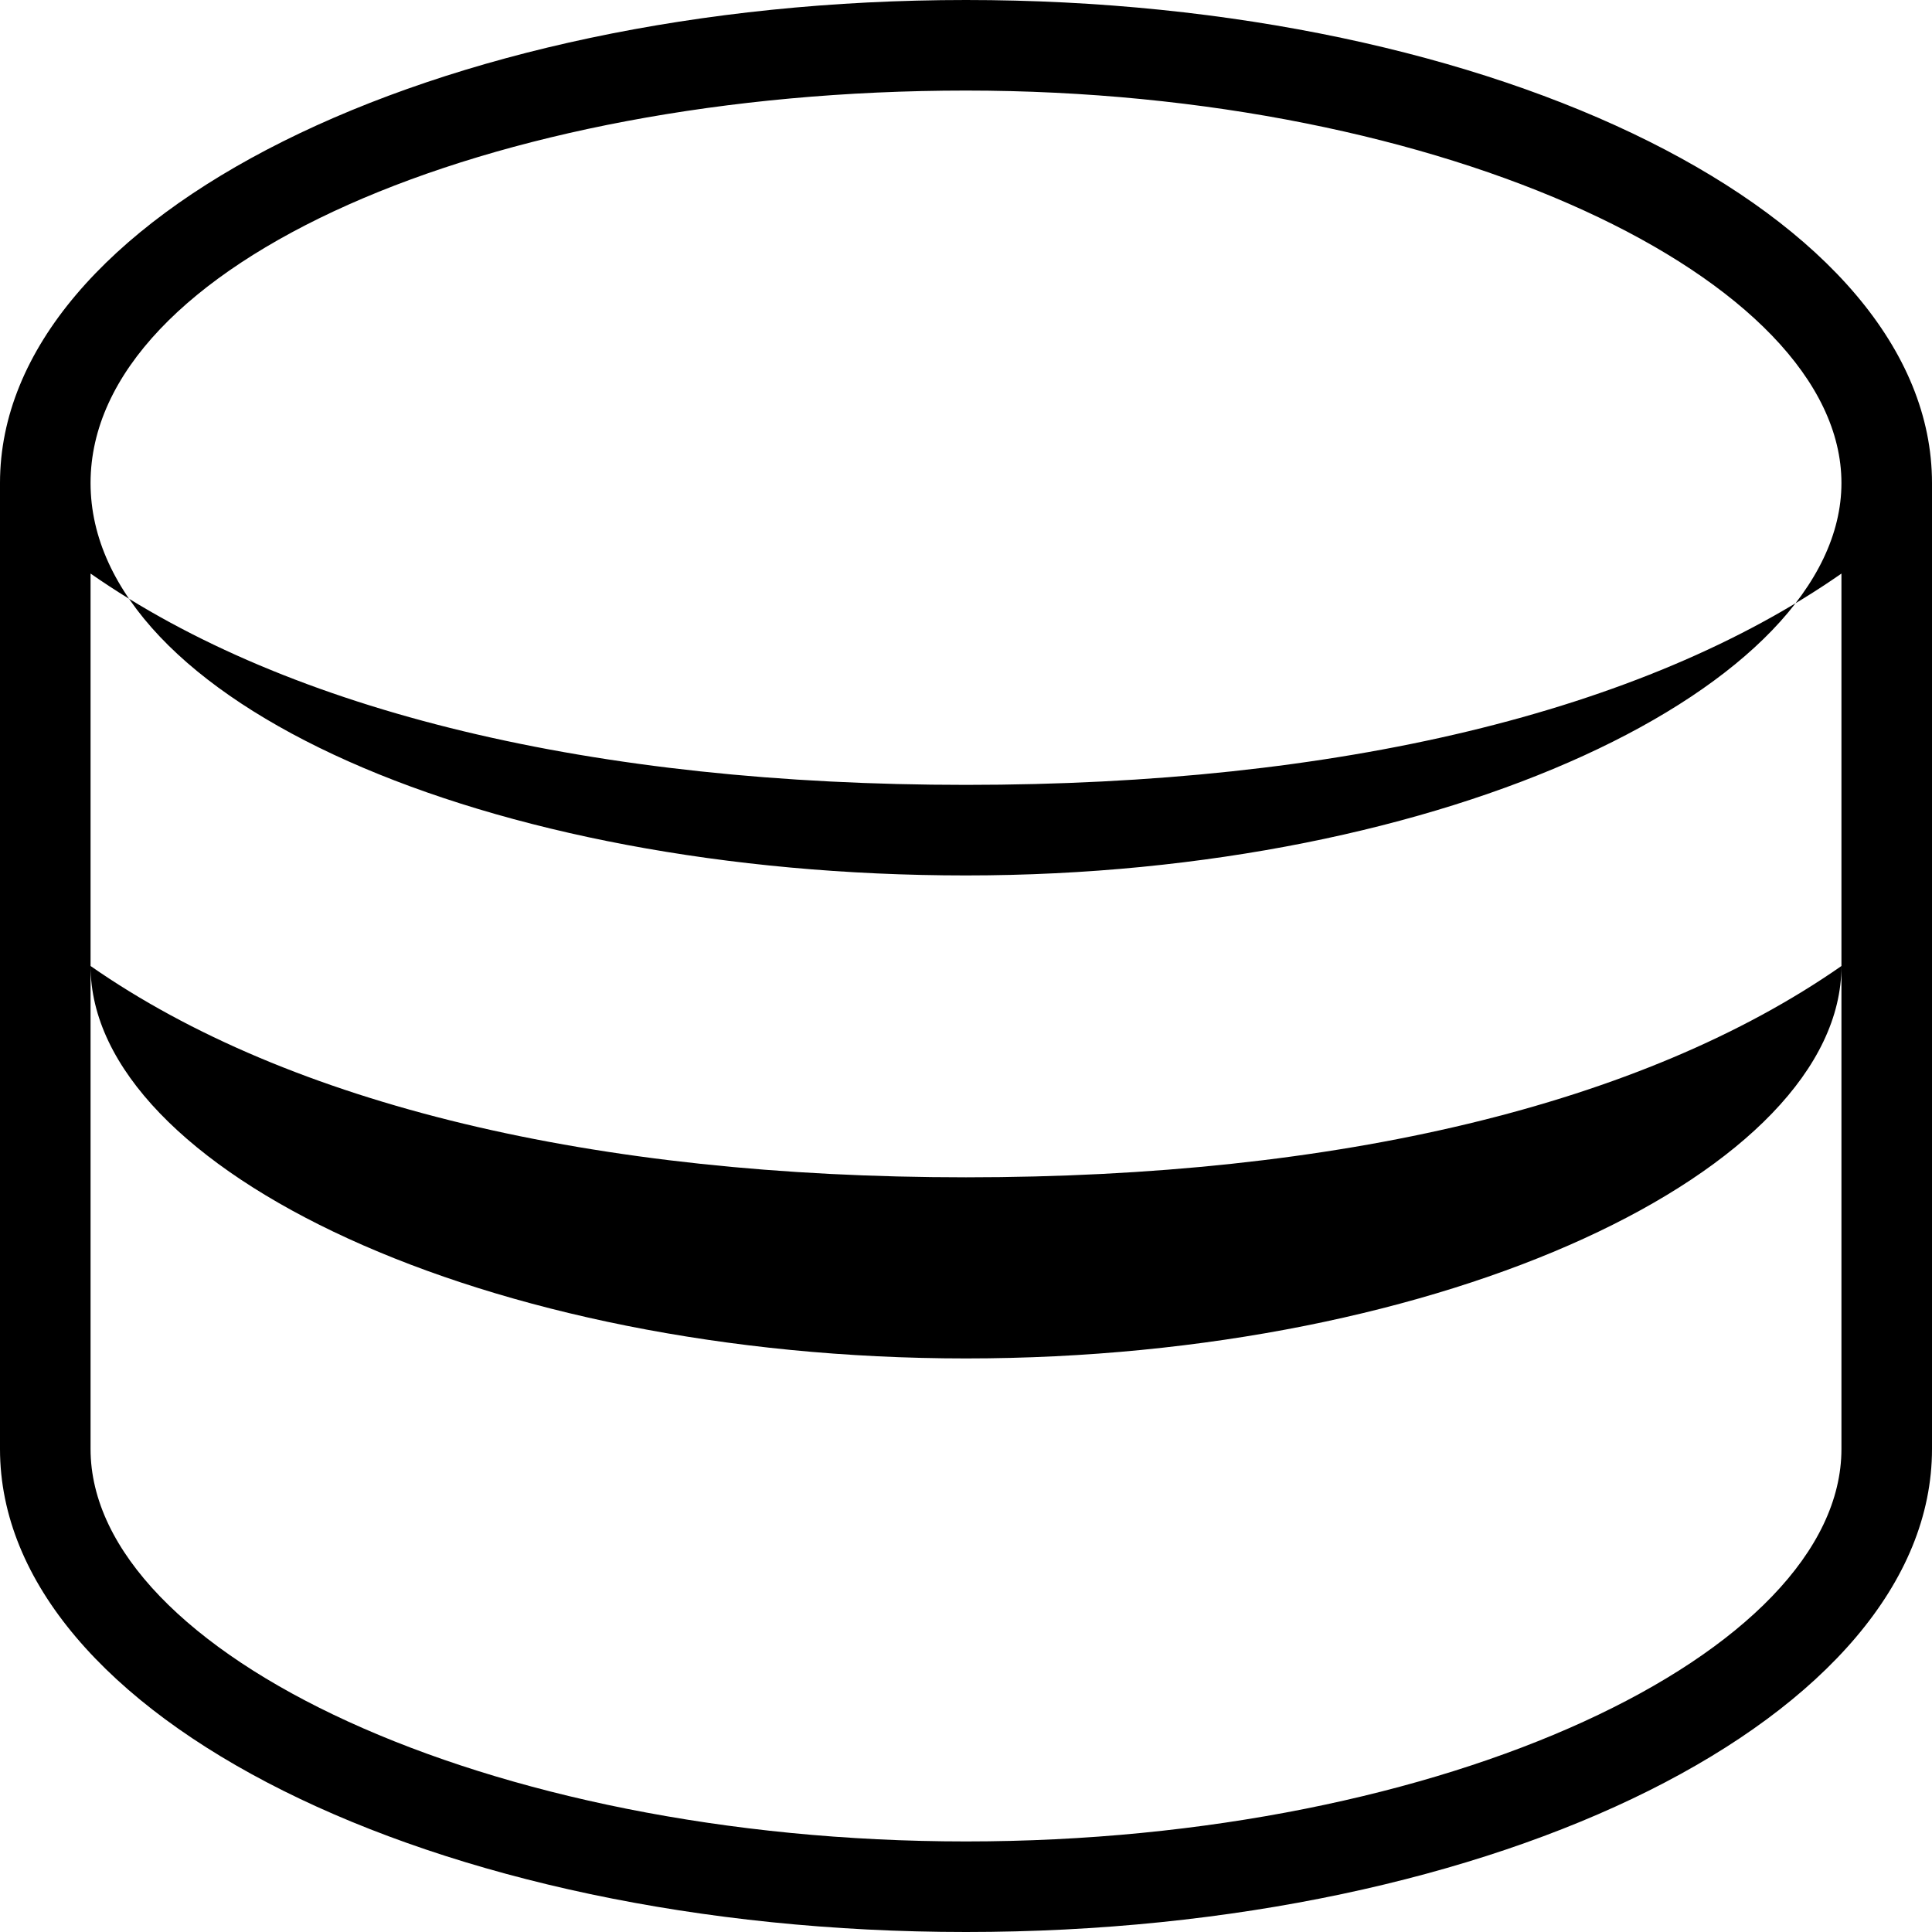
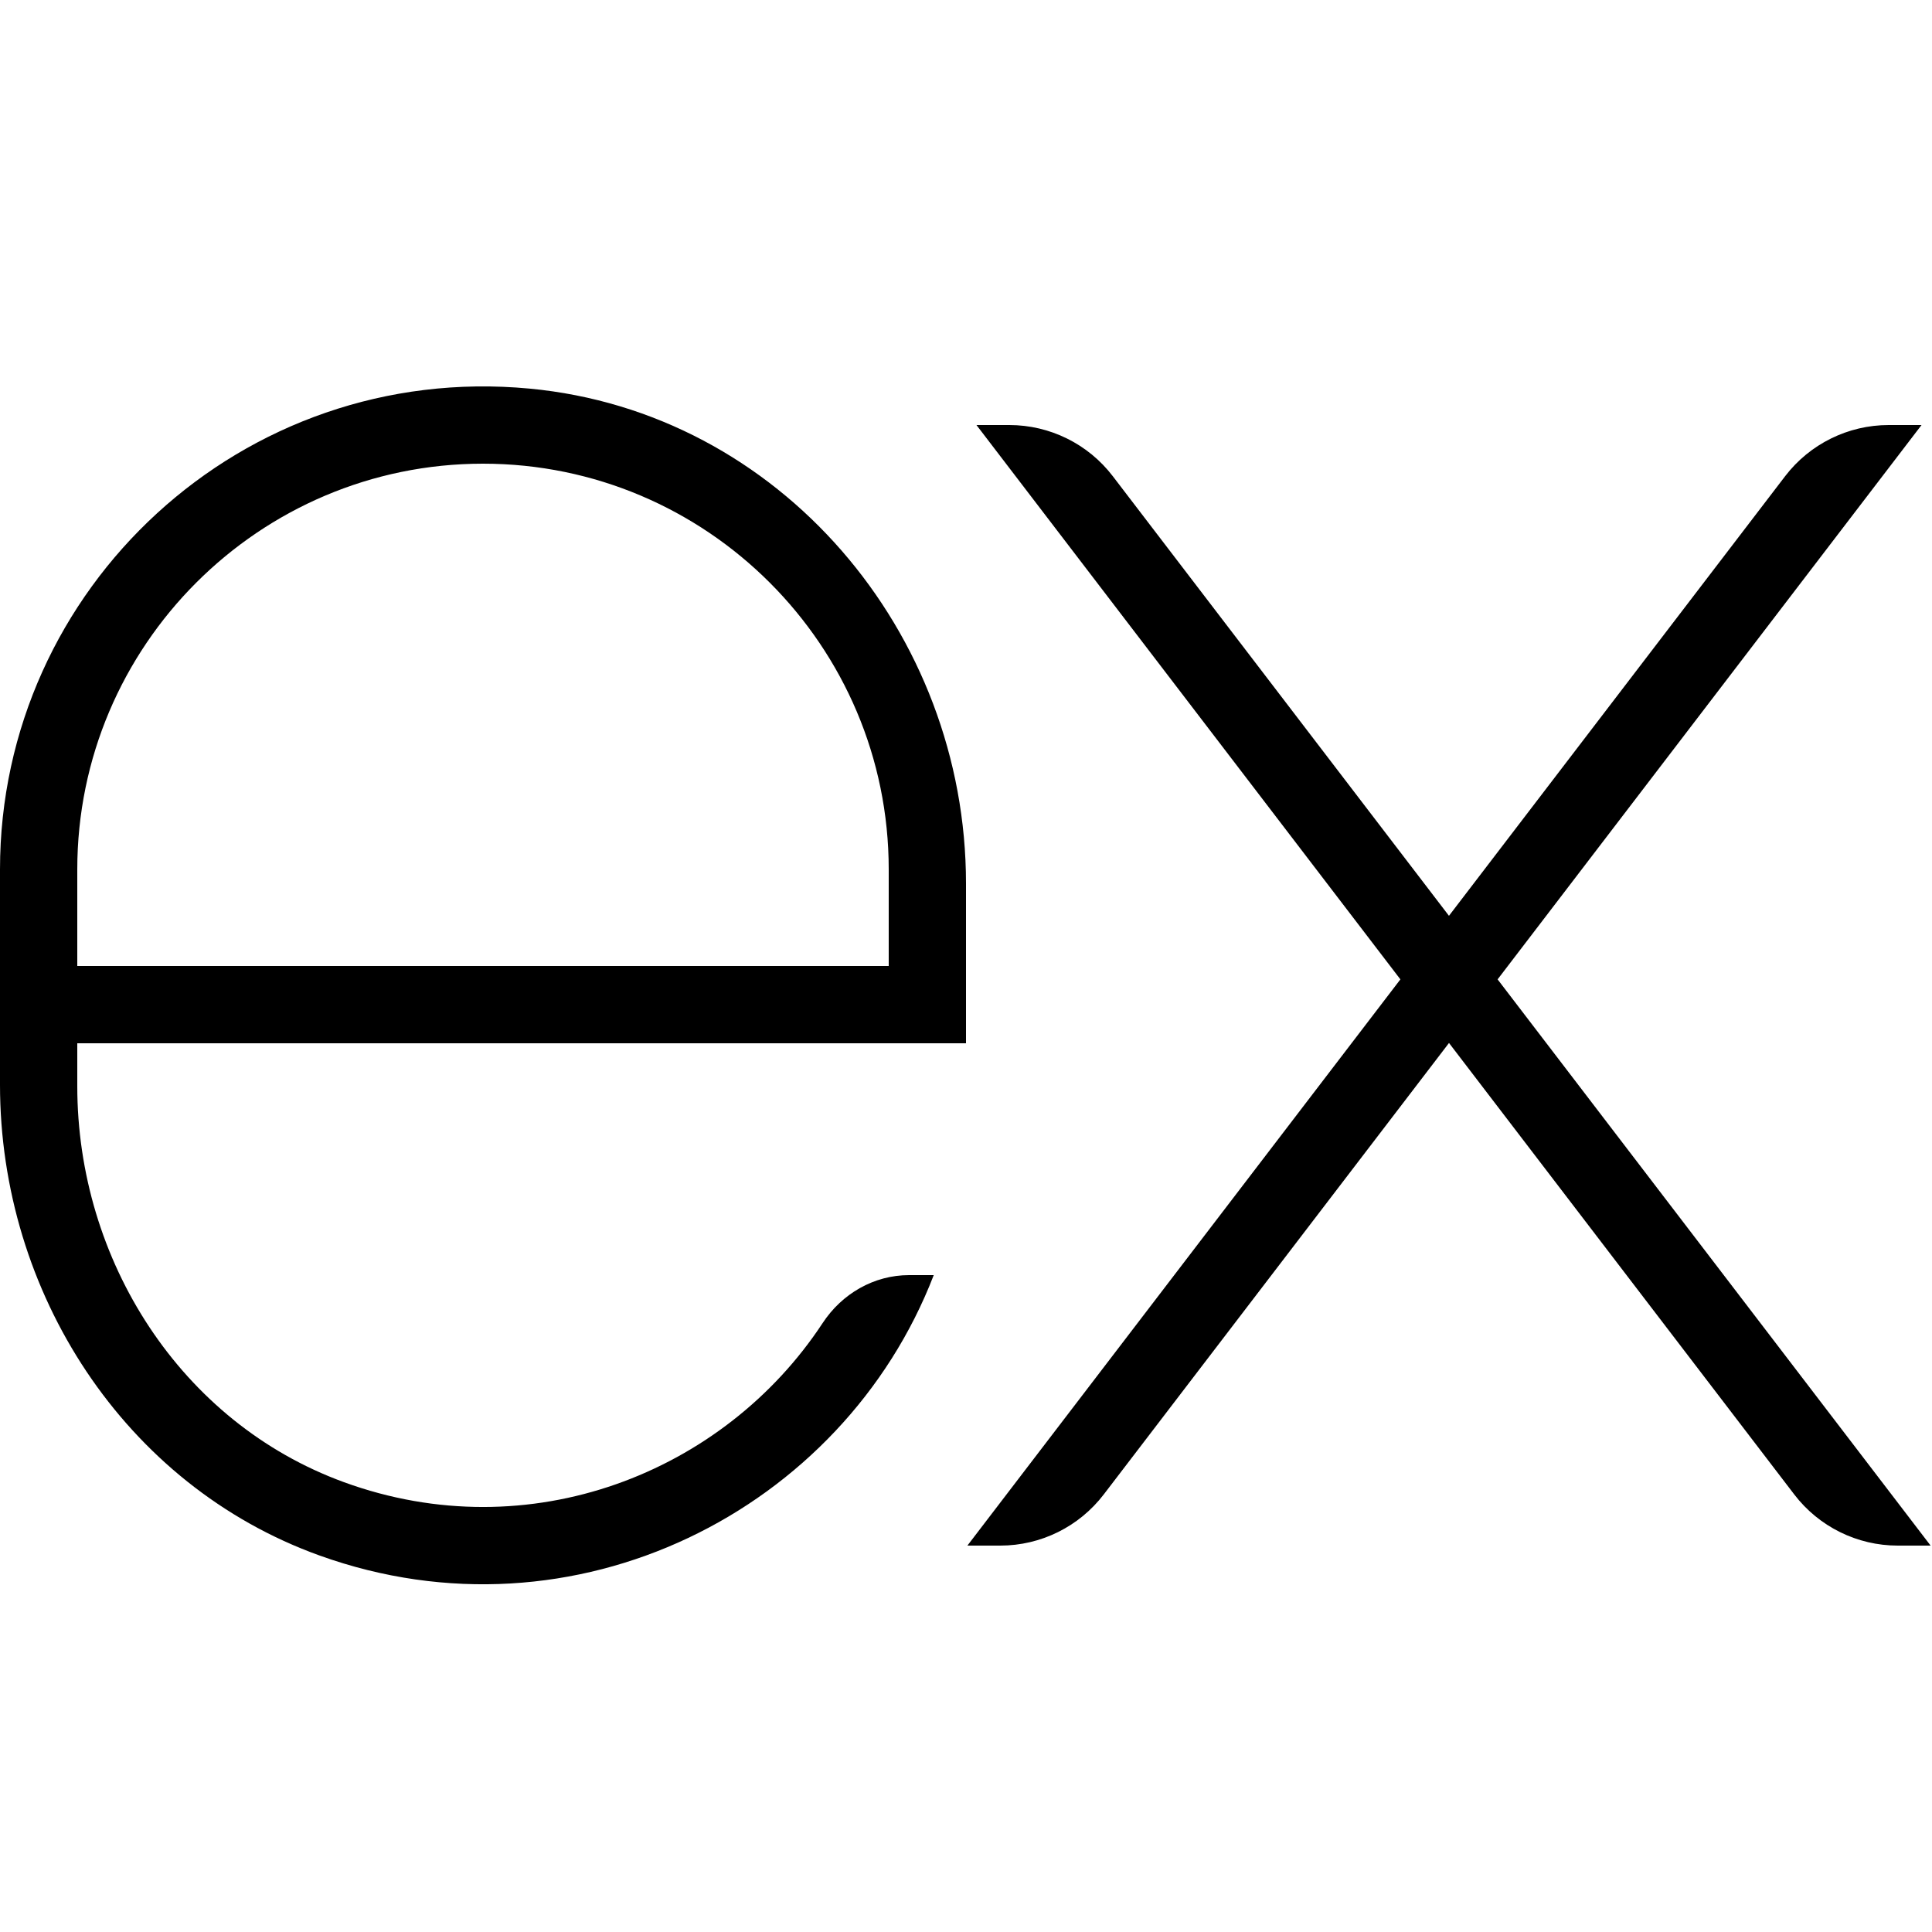
- <svg xmlns="http://www.w3.org/2000/svg" viewBox="0 0 128 128">
-   <path fill="#000" d="M64 0C28.7 0 0 14.3 0 32v64c0 17.7 28.7 32 64 32s64-14.3 64-32V32c0-17.7-28.7-32-64-32zm0 6c31.8 0 58 12.5 58 26s-26.2 26-58 26S6 46.5 6 32 32.2 6 64 6zm0 116c-31.8 0-58-12.5-58-26V64c13.2 9.2 33.4 14 58 14s44.8-4.8 58-14v32c0 13.5-26.2 26-58 26zm0-32c-31.8 0-58-12.5-58-26V38c13.2 9.2 33.4 14 58 14s44.8-4.8 58-14v26c0 13.5-26.2 26-58 26z" />
+ <svg xmlns="http://www.w3.org/2000/svg" x="0px" y="0px" width="100" height="100" viewBox="0 0 50 50">
+   <path d="M49.729 11h-.85c-1.051 0-2.041.49-2.68 1.324l-8.7 11.377-8.7-11.377C28.162 11.49 27.171 11 26.121 11h-.85l10.971 14.346L25.036 40h.85c1.051 0 2.041-.49 2.679-1.324L37.5 26.992l8.935 11.684C47.073 39.51 48.063 40 49.114 40h.85L38.758 25.346 49.729 11zM21.289 34.242c-2.554 3.881-7.582 5.87-12.389 4.116C4.671 36.815 2 32.611 2 28.109L2 27h12v0h11l0-4.134c0-6.505-4.818-12.2-11.295-12.809C6.273 9.358 0 15.21 0 22.5l0 5.573c0 5.371 3.215 10.364 8.269 12.183 6.603 2.376 13.548-1.17 15.896-7.256 0 0 0 0 0 0h-.638C22.616 33 21.789 33.481 21.289 34.242zM2 22.5C2 16.71 6.71 12 12.5 12S23 16.71 23 22.5V25H2V22.5z" />
</svg>
